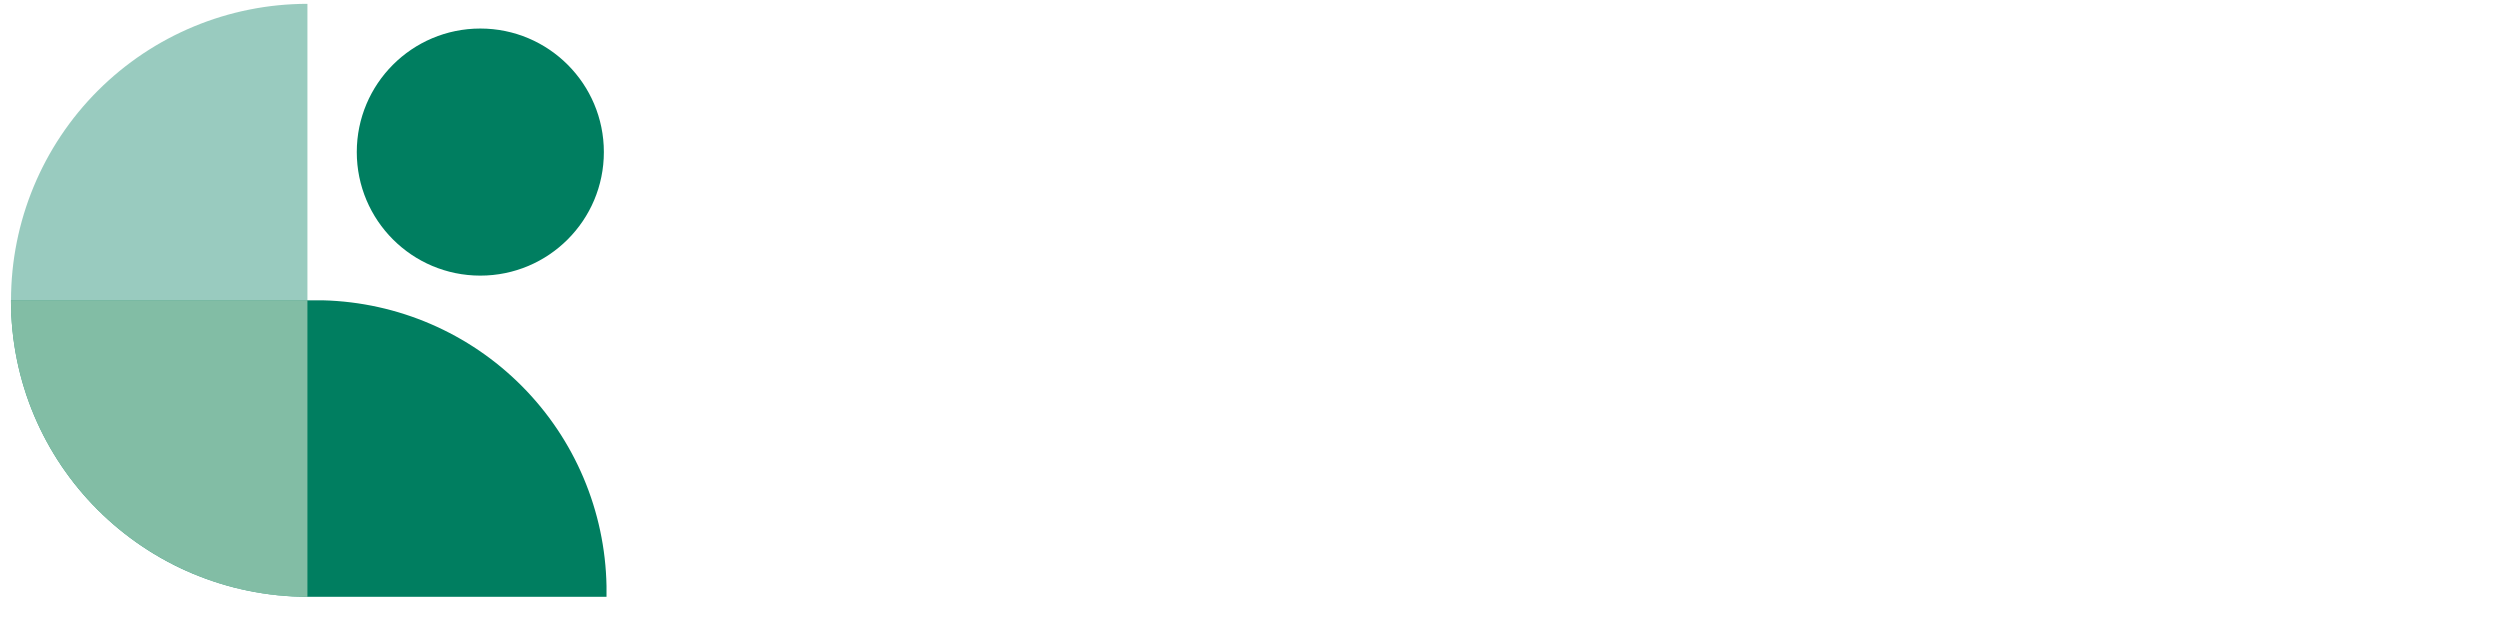
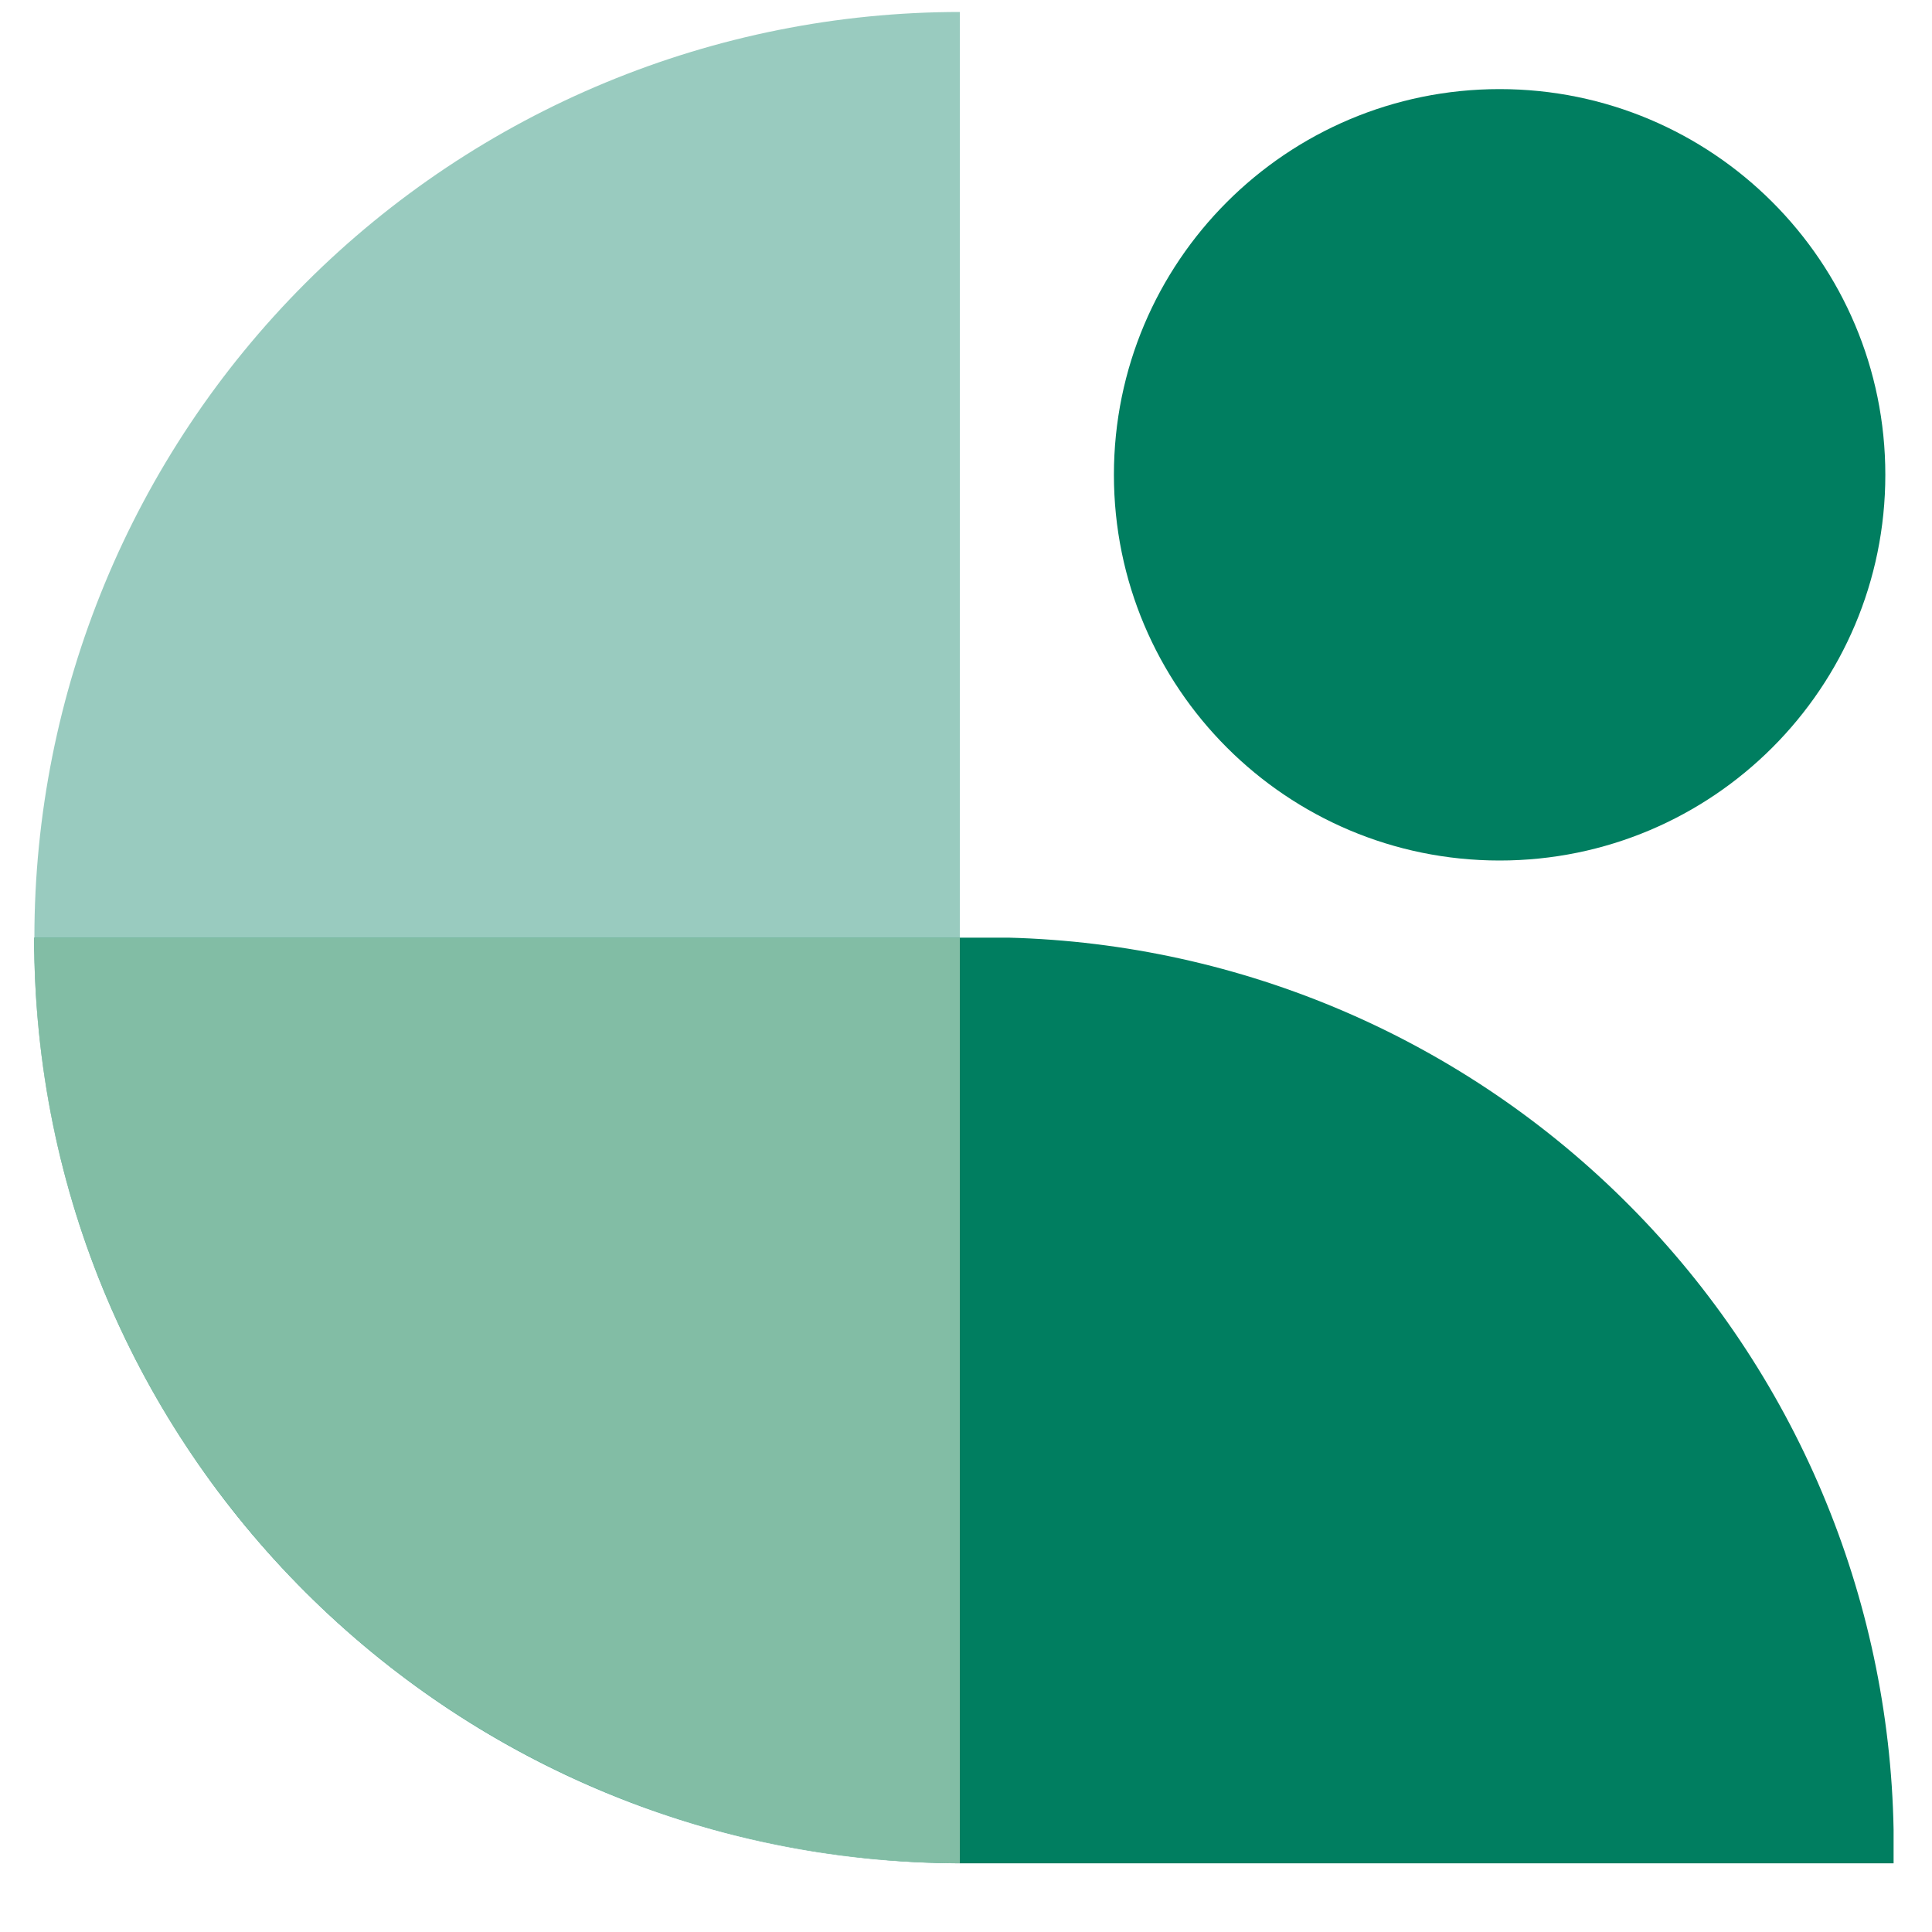
- <svg xmlns="http://www.w3.org/2000/svg" width="101" height="25" viewBox="0 0 101 25" fill="none">
+ <svg xmlns="http://www.w3.org/2000/svg" width="25" height="25" viewBox="0 0 25 25" fill="none">
  <path opacity="0.4" fill-rule="evenodd" clip-rule="evenodd" d="M12.42 0.155C9.244 0.156 6.198 1.418 3.952 3.664C1.706 5.911 0.445 8.957 0.445 12.133C0.445 15.31 1.706 18.356 3.952 20.602C6.198 22.848 9.244 24.111 12.42 24.111V0.155Z" fill="#007E60" />
  <path fill-rule="evenodd" clip-rule="evenodd" d="M24.503 24.111H12.42C5.803 24.083 0.442 18.766 0.442 12.133L0.44 12.133H12.42L12.42 12.133L12.44 12.133H13.046C16.075 12.211 18.957 13.454 21.091 15.605C23.226 17.755 24.448 20.647 24.503 23.676V24.111Z" fill="#007E60" />
  <path opacity="0.51" fill-rule="evenodd" clip-rule="evenodd" d="M12.42 12.133L0.442 12.133C0.436 14.608 1.203 17.024 2.634 19.043C2.645 19.058 2.655 19.072 2.666 19.087C3.777 20.638 5.24 21.903 6.937 22.776C8.633 23.65 10.512 24.108 12.42 24.111L12.42 12.133Z" fill="#FFFAE7" />
  <circle cx="19.405" cy="6.144" r="4.991" fill="#007E60" />
</svg>
